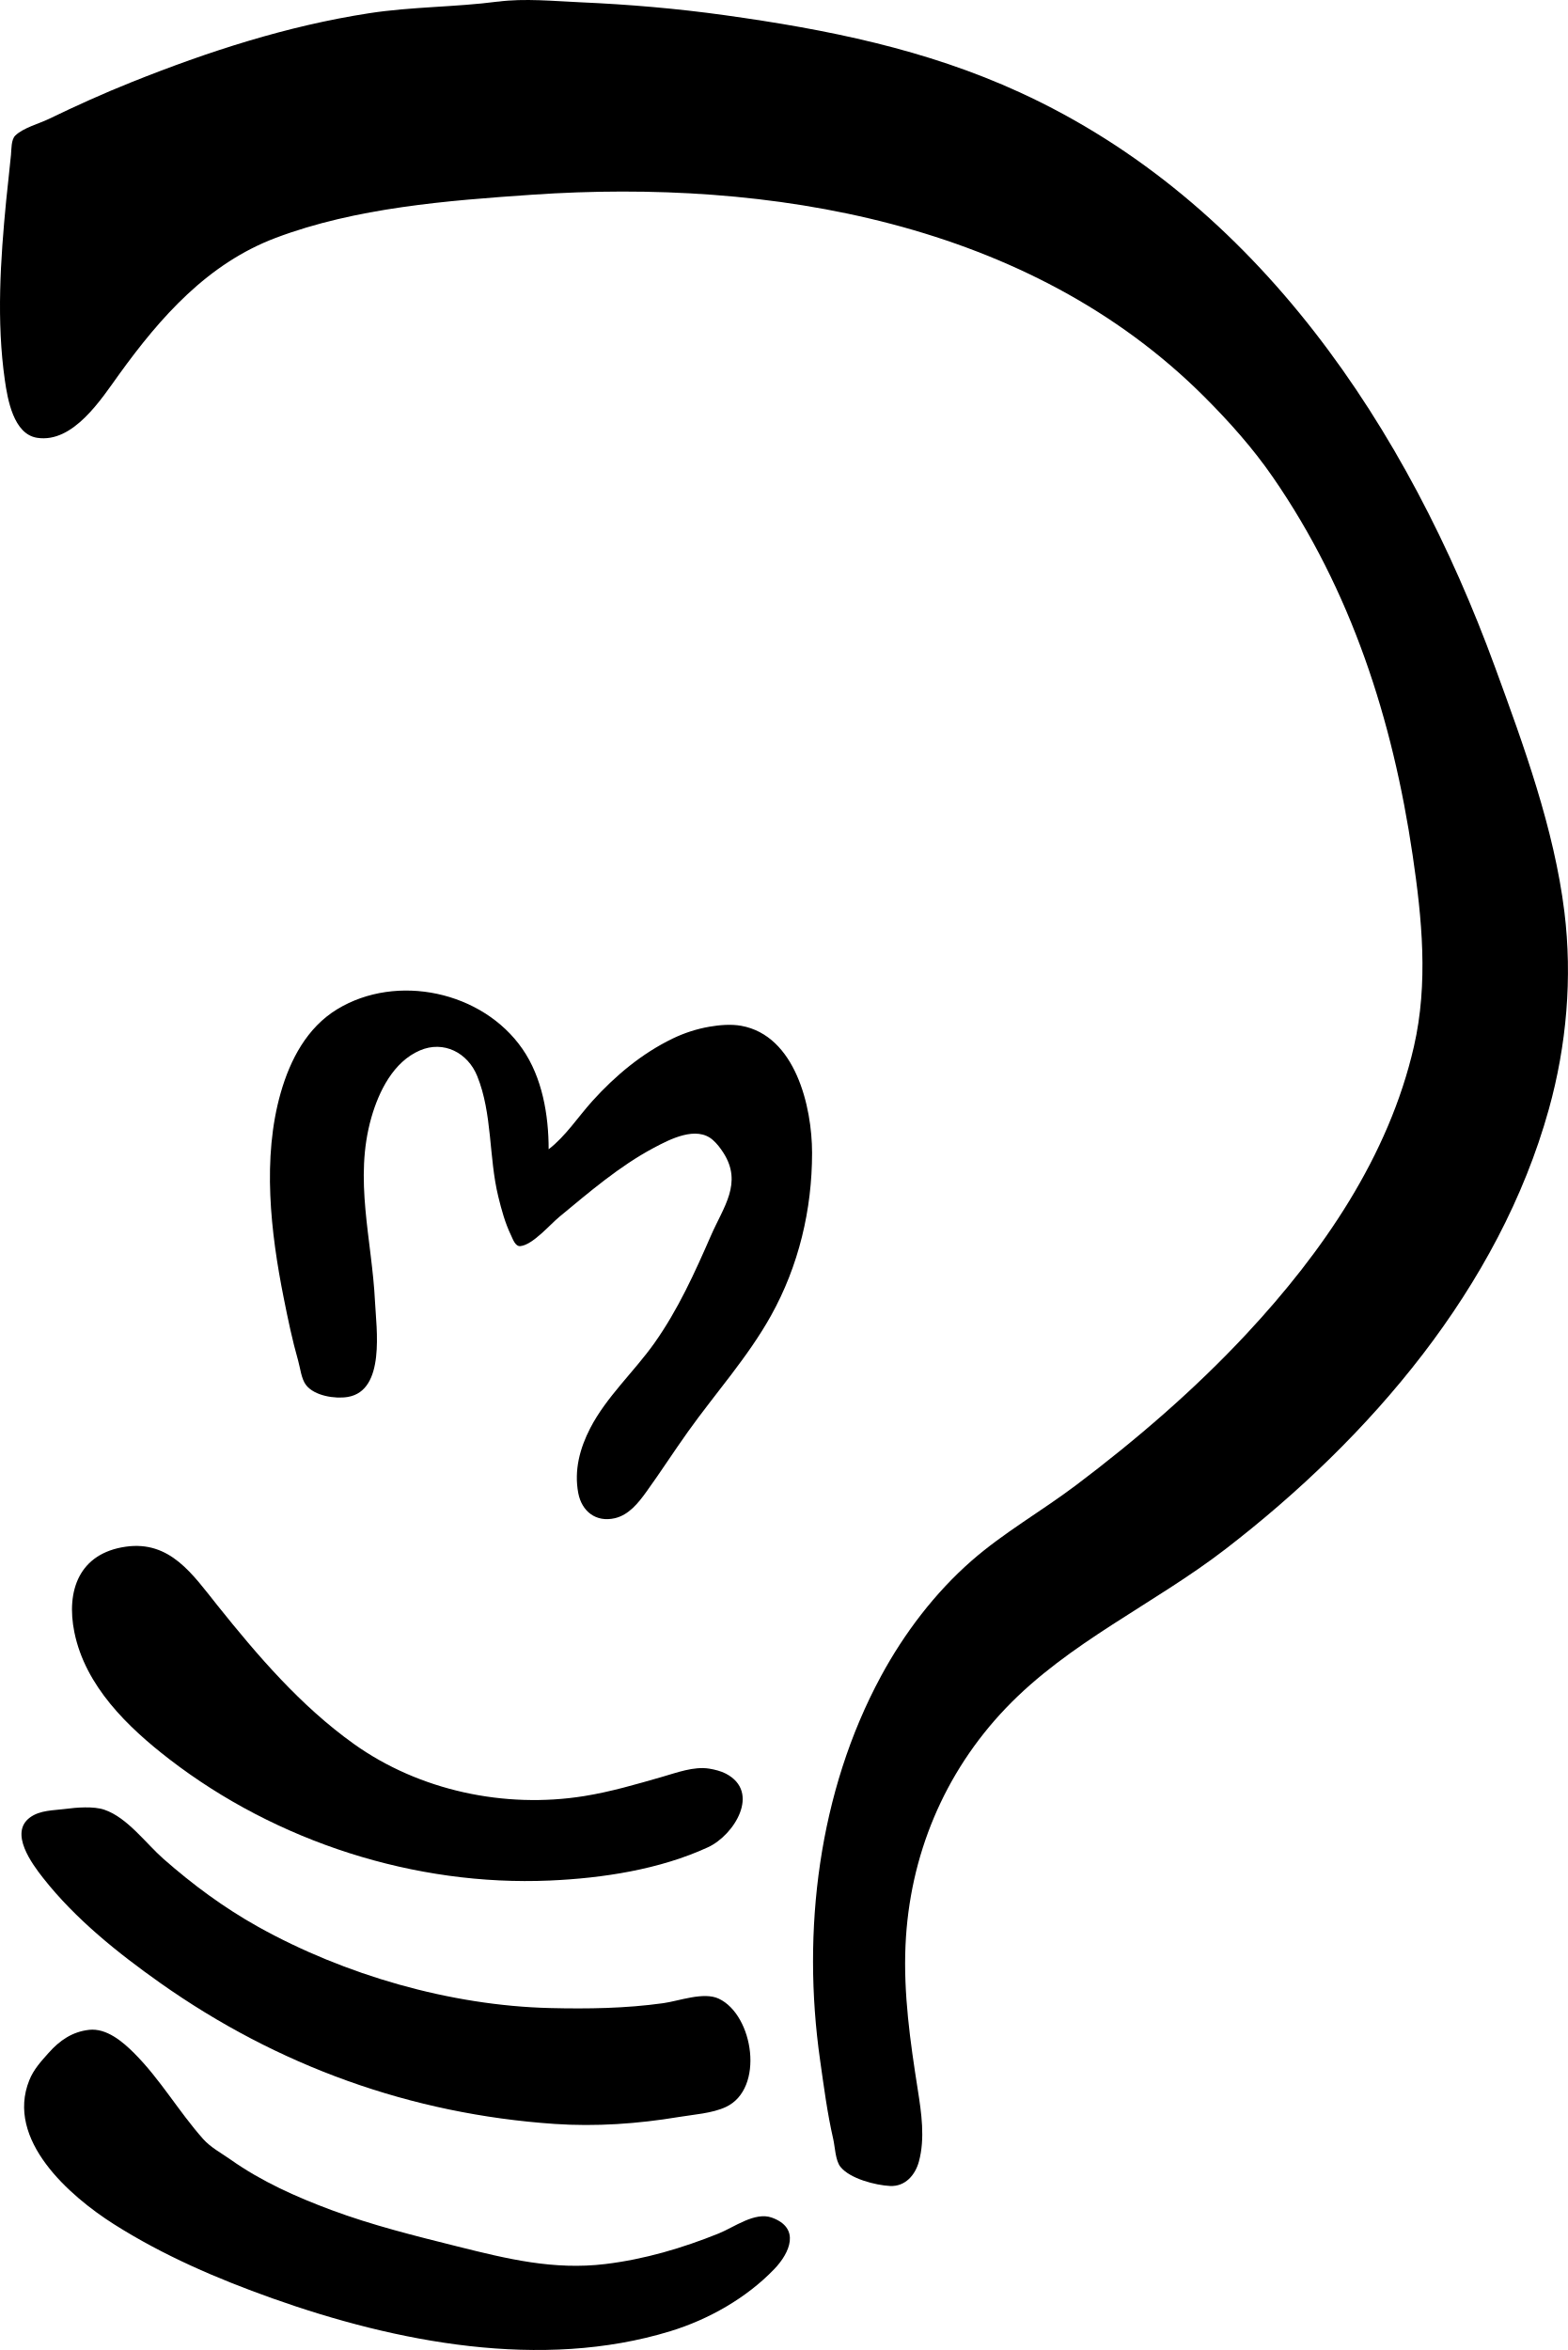
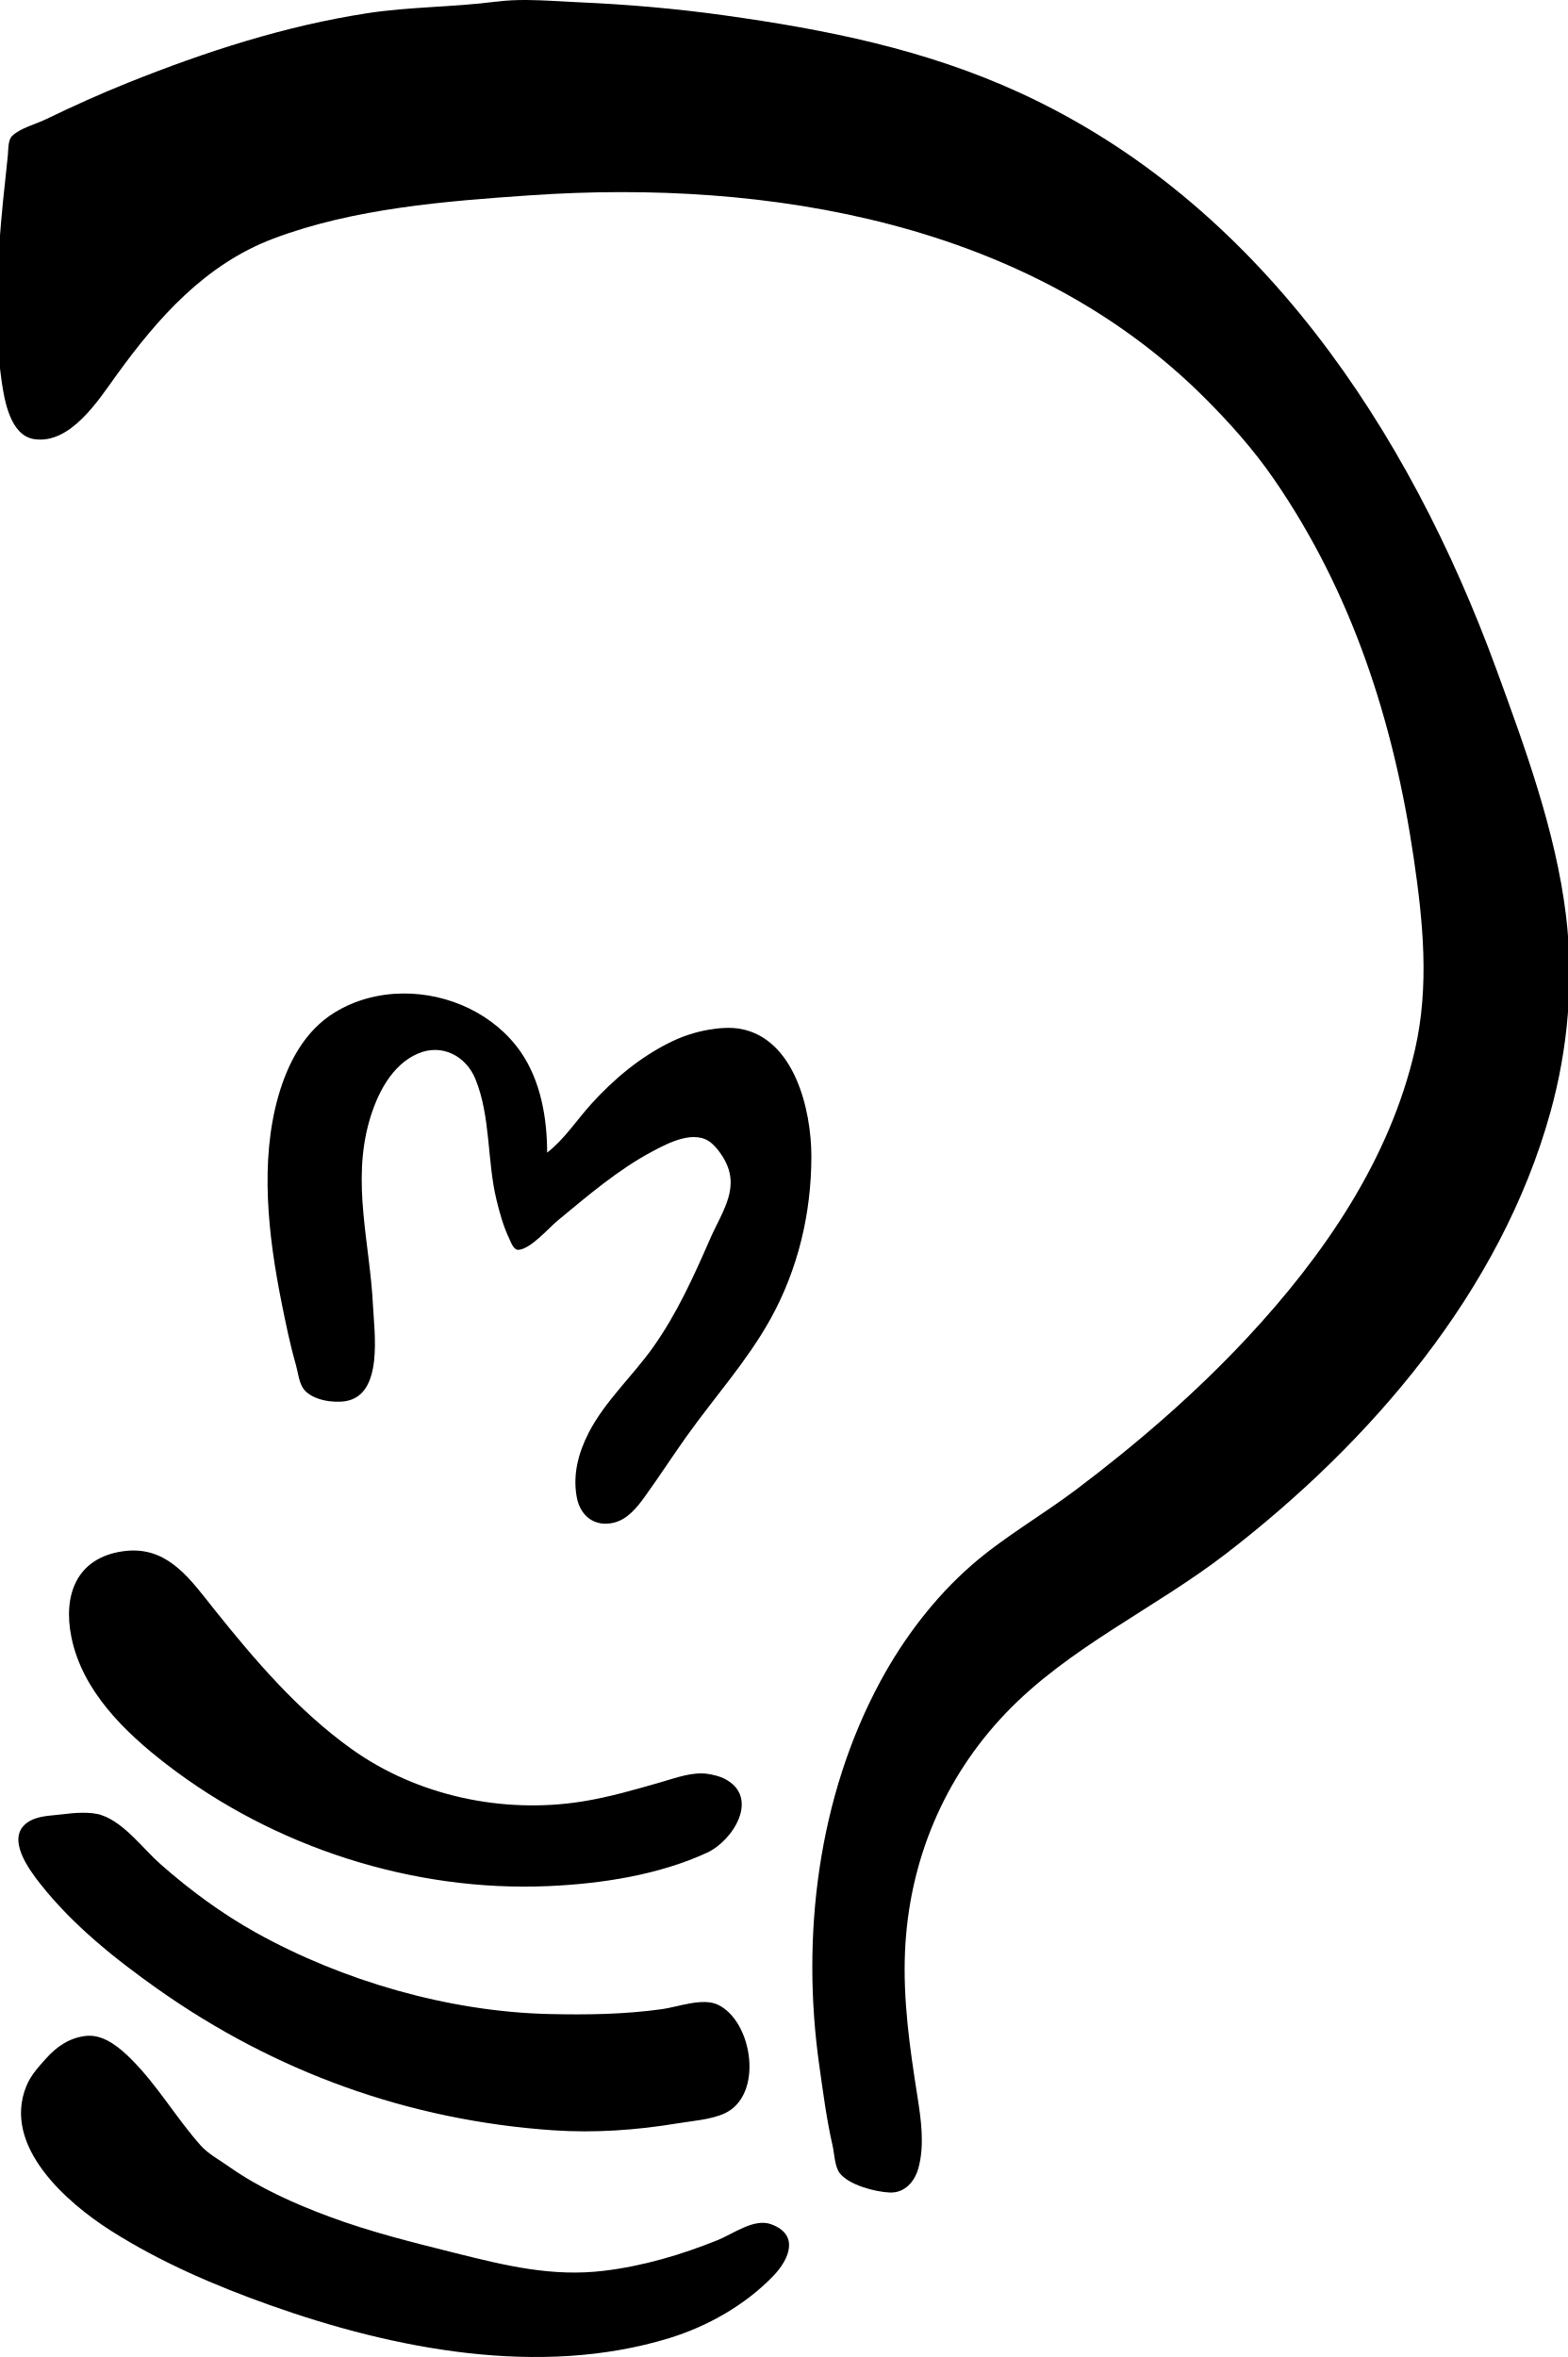
- <svg xmlns="http://www.w3.org/2000/svg" id="svg1903" height="1000.28" width="667.375" version="1.0">
-   <defs id="defs77" />
-   <g id="g79" transform="matrix(1.506478,0,0,1.506478,2.1864804e-5,-0.01971417)">
-     <path style="fill:#000000" d="m 155.01,324.74 c 0,-9.682 -1.788,-20.252 -7.413,-28.371 -11.278,-16.274 -35.488,-21.451 -52.34,-11.195 -8.518,5.188 -13.255,14.244 -15.926,23.542 -5.302,18.463 -2.871,39.533 0.837,58.075 1.185,5.93 2.409,11.869 4.073,17.69 0.601,2.1 0.879,5.151 2.245,6.898 2.384,3.054 8.204,3.939 11.772,3.338 10.707,-1.8 8.056,-19.429 7.692,-26.925 -0.854,-17.559 -6.028,-34.602 -1.015,-52.067 2.123,-7.39 6.223,-15.701 13.687,-18.911 6.738,-2.901 13.536,0.648 16.204,7.229 4.32,10.656 3.241,22.958 5.95,34.045 0.921,3.769 1.933,7.502 3.633,11.015 0.492,1.015 1.171,3.126 2.598,2.998 3.469,-0.317 8.401,-6.105 11.002,-8.253 8.401,-6.943 17.033,-14.377 26.706,-19.515 4.551,-2.417 12.04,-6.331 16.688,-2.22 1.185,1.049 2.139,2.3 2.987,3.627 5.463,8.559 0.039,15.226 -3.513,23.364 -4.598,10.533 -9.31,20.961 -15.973,30.374 -5.728,8.094 -13.556,15.19 -18.132,24.032 -2.946,5.694 -4.612,11.933 -3.394,18.358 0.988,5.196 5.016,8.333 10.315,7.115 3.967,-0.912 6.654,-4.311 8.916,-7.449 4.031,-5.596 7.775,-11.404 11.781,-17.023 7.75,-10.867 16.894,-21.028 23.412,-32.71 7.856,-14.083 11.645,-30.018 11.636,-46.059 -0.005,-13.109 -4.759,-33.144 -20.029,-35.892 -2.873,-0.515 -6.159,-0.234 -9.013,0.264 -3.547,0.617 -7.107,1.772 -10.348,3.341 -8.682,4.2 -16.19,10.472 -22.641,17.604 -4.025,4.445 -7.63,10.036 -12.407,13.685" id="path26" />
-     <path style="fill:#000000" d="m 140.66,0.464 c -12.04,1.583 -24.28,1.419 -36.38,3.288 -23.184,3.58 -45.386,10.781 -67.098,19.468 -7.906,3.162 -15.706,6.686 -23.367,10.394 -2.851,1.38 -7.199,2.484 -9.492,4.698 -1.193,1.154 -1.071,3.858 -1.216,5.401 -0.403,4.342 -0.946,8.679 -1.366,13.018 -1.622,16.744 -2.765,33.995 -0.367,50.729 0.776,5.407 2.456,15.215 9.102,16.252 10.22,1.599 18.16,-10.976 23.175,-17.921 11.714,-16.218 25.042,-31.319 44.254,-38.57 22.614,-8.537 48.514,-10.548 72.434,-12.189 67.129,-4.601 140.49,7.66 189.94,57.104 7.032,7.032 13.689,14.494 19.35,22.697 22.141,32.059 33.849,68.513 39.488,106.8 2.651,17.977 4.462,36.168 0.362,54.069 -7.116,31.058 -25.774,58.091 -47.213,81.105 -14.674,15.752 -31.187,29.99 -48.373,42.932 -9.595,7.223 -20.355,13.351 -29.376,21.248 -10.39,9.095 -19.033,20.477 -25.601,32.613 -17.676,32.677 -22.416,71.996 -17.217,108.47 1.065,7.477 2.028,14.989 3.722,22.363 0.506,2.206 0.595,5.997 2.022,7.799 2.671,3.371 9.959,5.226 14.04,5.424 4.256,0.206 7.088,-3.065 8.131,-6.881 1.786,-6.539 0.718,-13.782 -0.317,-20.36 -2.12,-13.473 -4.061,-27.042 -3.461,-40.718 1.107,-25.253 10.871,-48.784 28.375,-67.087 17.801,-18.614 41.844,-29.347 62.074,-44.94 40.771,-31.425 77.296,-73.823 91.322,-124.28 5.013,-18.043 6.674,-37.163 4.384,-55.738 -2.893,-23.495 -11.486,-46.963 -19.581,-69.089 -24.67,-67.43 -67,-131.57 -134.21,-162.42 -26.67,-12.245 -54.57,-17.819 -83.45,-21.841 -13.55,-1.886 -27.09,-3.043 -40.72,-3.641 -7.58,-0.331 -15.82,-1.171 -23.37,-0.178" id="path28" />
-     <path style="fill:#000000" d="m 35.51,437.03 c -13.1,1.875 -16.908,12.375 -14.488,24.221 3.099,15.159 15.022,26.722 26.836,35.828 30.269,23.331 69.365,35.942 107.48,34.273 14.874,-0.651 31.079,-3.11 44.729,-9.421 7.319,-3.382 14.975,-15.568 5.007,-20.783 -1.366,-0.715 -3.152,-1.157 -4.673,-1.407 -4.353,-0.712 -9.227,1.14 -13.353,2.325 -7.274,2.089 -14.543,4.228 -22.032,5.429 -22.374,3.594 -46.568,-1.519 -65.092,-14.775 -14.983,-10.72 -27.095,-24.86 -38.529,-39.15 -6.999,-8.74 -13.325,-18.34 -25.904,-16.54" id="path30" />
-     <path style="fill:#000000" d="m 18.485,511.12 c -3.333,0.439 -7.155,0.314 -10.009,2.409 -5.953,4.37 0.604,13.159 3.736,17.142 9.082,11.54 21.042,21.12 32.976,29.564 33.271,23.534 70.959,37.111 111.49,39.889 11.653,0.798 23.523,-0.031 35.048,-1.95 4.214,-0.704 9.458,-1.021 13.353,-2.84 11.021,-5.154 7.833,-25.973 -2.003,-30.602 -4.295,-2.019 -11.186,0.648 -15.69,1.274 -10.652,1.485 -21.334,1.635 -32.047,1.374 -28.077,-0.687 -57.987,-9.335 -82.451,-22.981 -9.617,-5.368 -18.449,-11.899 -26.706,-19.167 -5.021,-4.42 -10.179,-11.652 -16.691,-13.885 -3.032,-1.04 -7.862,-0.645 -11.016,-0.231" id="path32" />
-     <path style="fill:#000000" d="m 25.161,573.54 c -4.745,0.531 -8.323,3.007 -11.444,6.528 -2.15,2.425 -4.192,4.617 -5.427,7.677 -6.81,16.845 11.344,32.746 23.882,40.701 13.953,8.851 29.198,15.412 44.729,20.939 35.029,12.467 76.114,20.447 112.49,9.301 10.813,-3.31 21.501,-9.363 29.362,-17.543 4.428,-4.609 7.469,-11.588 -0.654,-14.539 -4.813,-1.747 -10.657,2.701 -15.022,4.459 -10.304,4.155 -20.986,7.31 -32.047,8.648 -14.568,1.766 -27.685,-1.441 -41.725,-4.954 -11.993,-2.998 -24.121,-5.997 -35.716,-10.319 -9.892,-3.688 -19.718,-8.069 -28.374,-14.194 -2.587,-1.83 -5.686,-3.46 -7.806,-5.844 -6.93,-7.796 -12.137,-16.92 -19.567,-24.335 -3.21,-3.204 -7.772,-7.076 -12.685,-6.528" id="path34" />
-   </g>
+ <svg xmlns="http://www.w3.org/2000/svg" height="1000" width="665" version="1">
+   <path d="M223.618 0c-4.449 -.03 -8.858 .158 -13.121 .719l0 -.031c-18.133 2.383 -36.574 2.121 -54.798 4.937 -34.916 5.391 -68.366 16.252 -101.066 29.336 -11.907 4.762 -23.639 10.067 -35.178 15.652 -4.294 2.078 -10.856 3.726 -14.309 7.061 -1.796 1.738 -1.594 5.83 -1.812 8.154 -.607 6.539 -1.429 13.053 -2.062 19.589 -2.442 25.217 -4.174 51.214 -.563 76.417 1.169 8.144 3.706 22.901 13.715 24.462 15.392 2.408 27.343 -16.533 34.896 -26.992 17.642 -24.425 37.734 -47.157 66.669 -58.078 34.057 -12.857 73.039 -15.899 109.063 -18.37 101.1 -6.929 211.602 11.542 286.076 86.007 10.591 10.59 20.622 21.824 29.148 34.178 33.346 48.282 50.96 103.199 59.452 160.861 3.993 27.074 6.738 54.455 .563 81.415 -10.717 46.775 -38.817 87.493 -71.105 122.154 -22.1 23.723 -46.972 45.178 -72.855 64.67 -14.45 10.879 -30.651 20.097 -44.238 31.991 -15.648 13.698 -28.66 30.833 -38.552 49.111 -26.622 49.213 -33.761 108.429 -25.931 163.36 1.605 11.26 3.041 22.573 5.592 33.679 .763 3.322 .913 9.032 3.062 11.747 4.022 5.078 14.973 7.888 21.119 8.186 6.41 .31 10.675 -4.625 12.247 -10.372 2.689 -9.848 1.09 -20.741 -.469 -30.647 -3.192 -20.291 -6.122 -40.73 -5.218 -61.327 1.668 -38.032 16.376 -73.468 42.738 -101.035 26.809 -28.034 63.037 -44.216 93.505 -67.7 61.404 -47.328 116.4 -111.175 137.524 -187.167 7.55 -27.173 10.04 -55.97 6.592 -83.945 -4.357 -35.385 -17.3 -70.741 -29.492 -104.065 -37.155 -101.554 -100.909 -198.126 -202.131 -244.588 -40.167 -18.442 -82.157 -26.839 -125.653 -32.897 -20.407 -2.84 -40.799 -4.598 -61.327 -5.498 -7.135 -.312 -14.673 -.919 -22.088 -.969zm-52.641 421.507c-10.102 .082 -20.142 2.657 -28.867 7.967 -12.828 7.813 -19.97 21.456 -23.993 35.459 -7.986 27.806 -4.304 59.519 1.281 87.445 1.785 8.931 3.618 17.882 6.123 26.649 .905 3.163 1.317 7.773 3.374 10.403 3.59 4.6 12.371 5.934 17.745 5.03 16.125 -2.71 12.14 -29.262 11.591 -40.552 -1.287 -26.445 -9.08 -52.112 -1.531 -78.416 3.197 -11.13 9.346 -23.657 20.588 -28.492 10.147 -4.369 20.412 .961 24.431 10.872 6.506 16.049 4.855 34.6 8.935 51.299 1.387 5.676 2.938 11.298 5.498 16.589 .742 1.529 1.756 4.692 3.905 4.499 5.225 -.478 12.64 -9.2 16.558 -12.435 12.652 -10.456 25.671 -21.629 40.239 -29.367 6.854 -3.64 18.118 -9.534 25.118 -3.343 1.785 1.58 3.221 3.438 4.499 5.436 8.229 12.889 .07 22.953 -5.28 35.209 -6.925 15.864 -14.022 31.561 -24.056 45.737 -8.627 12.191 -20.413 22.892 -27.305 36.209 -4.437 8.575 -6.959 17.972 -5.124 27.648 1.488 7.825 7.546 12.55 15.527 10.716 5.974 -1.374 10.027 -6.521 13.434 -11.247 6.07 -8.429 11.712 -17.155 17.745 -25.618 11.673 -16.366 25.455 -31.674 35.271 -49.267 11.832 -21.21 17.54 -45.197 17.526 -69.356 -.008 -19.742 -7.182 -49.94 -30.18 -54.079 -4.328 -.775 -9.26 -.344 -13.559 .406 -5.342 .93 -10.709 2.667 -15.59 5.03 -13.075 6.325 -24.4 15.783 -34.115 26.524 -6.052 6.683 -11.474 15.061 -18.651 20.557 -.004 -14.574 -2.719 -30.456 -11.185 -42.676 -11.147 -16.084 -30.669 -24.993 -49.955 -24.837zm-115.437 236.34c-1.113 .04 -2.252 .143 -3.437 .313 -19.704 2.835 -25.449 18.659 -21.807 36.49 4.668 22.831 22.634 40.24 40.427 53.954 45.587 35.138 104.458 54.124 161.861 51.611 22.401 -.981 46.83 -4.679 67.387 -14.184 11.023 -5.094 22.541 -23.449 7.529 -31.304 -2.057 -1.077 -4.738 -1.717 -7.029 -2.093 -6.556 -1.073 -13.906 1.715 -20.119 3.499 -10.956 3.146 -21.899 6.344 -33.179 8.154 -33.697 5.412 -70.136 -2.279 -98.036 -22.244 -22.566 -16.144 -40.795 -37.431 -58.015 -58.952 -9.882 -12.341 -18.889 -25.84 -35.584 -25.243zm-20.713 111.25c-2.983 .031 -5.966 .344 -8.342 .656 -5.019 .662 -10.76 .47 -15.059 3.624 -8.965 6.581 .906 19.837 5.623 25.837 13.678 17.38 31.669 31.802 49.642 44.519 50.108 35.443 106.88 55.893 167.922 60.077 17.55 1.203 35.44 -.046 52.798 -2.937 6.347 -1.06 14.222 -1.541 20.088 -4.28 16.598 -7.763 11.815 -39.109 -2.999 -46.081 -6.469 -3.041 -16.866 .963 -23.649 1.905 -16.043 2.237 -32.133 2.455 -48.267 2.062 -42.285 -1.035 -87.309 -14.063 -124.153 -34.615 -14.484 -8.085 -27.803 -17.921 -40.239 -28.867 -7.562 -6.656 -15.311 -17.537 -25.118 -20.9 -2.283 -.784 -5.265 -1.031 -8.248 -1zm3.093 94.599c-.458 .001 -.912 .011 -1.375 .063 -7.147 .8 -12.544 4.538 -17.245 9.841 -3.239 3.653 -6.293 6.951 -8.154 11.56 -10.256 25.37 17.076 49.314 35.959 61.296 21.014 13.329 43.966 23.199 67.356 31.522 52.755 18.776 114.637 30.813 169.422 14.027 16.285 -4.985 32.367 -14.11 44.207 -26.431 6.669 -6.941 11.265 -17.456 -.969 -21.9 -7.248 -2.631 -16.045 4.07 -22.619 6.717 -15.519 6.258 -31.609 11.013 -48.267 13.027 -21.94 2.66 -41.712 -2.175 -62.857 -7.467 -18.062 -4.516 -36.304 -9.017 -53.766 -15.527 -14.898 -5.554 -29.702 -12.145 -42.738 -21.369 -3.896 -2.756 -8.555 -5.221 -11.747 -8.811 -10.436 -11.742 -18.302 -25.479 -29.492 -36.646 -4.533 -4.525 -10.845 -9.925 -17.714 -9.903z" />
</svg>
